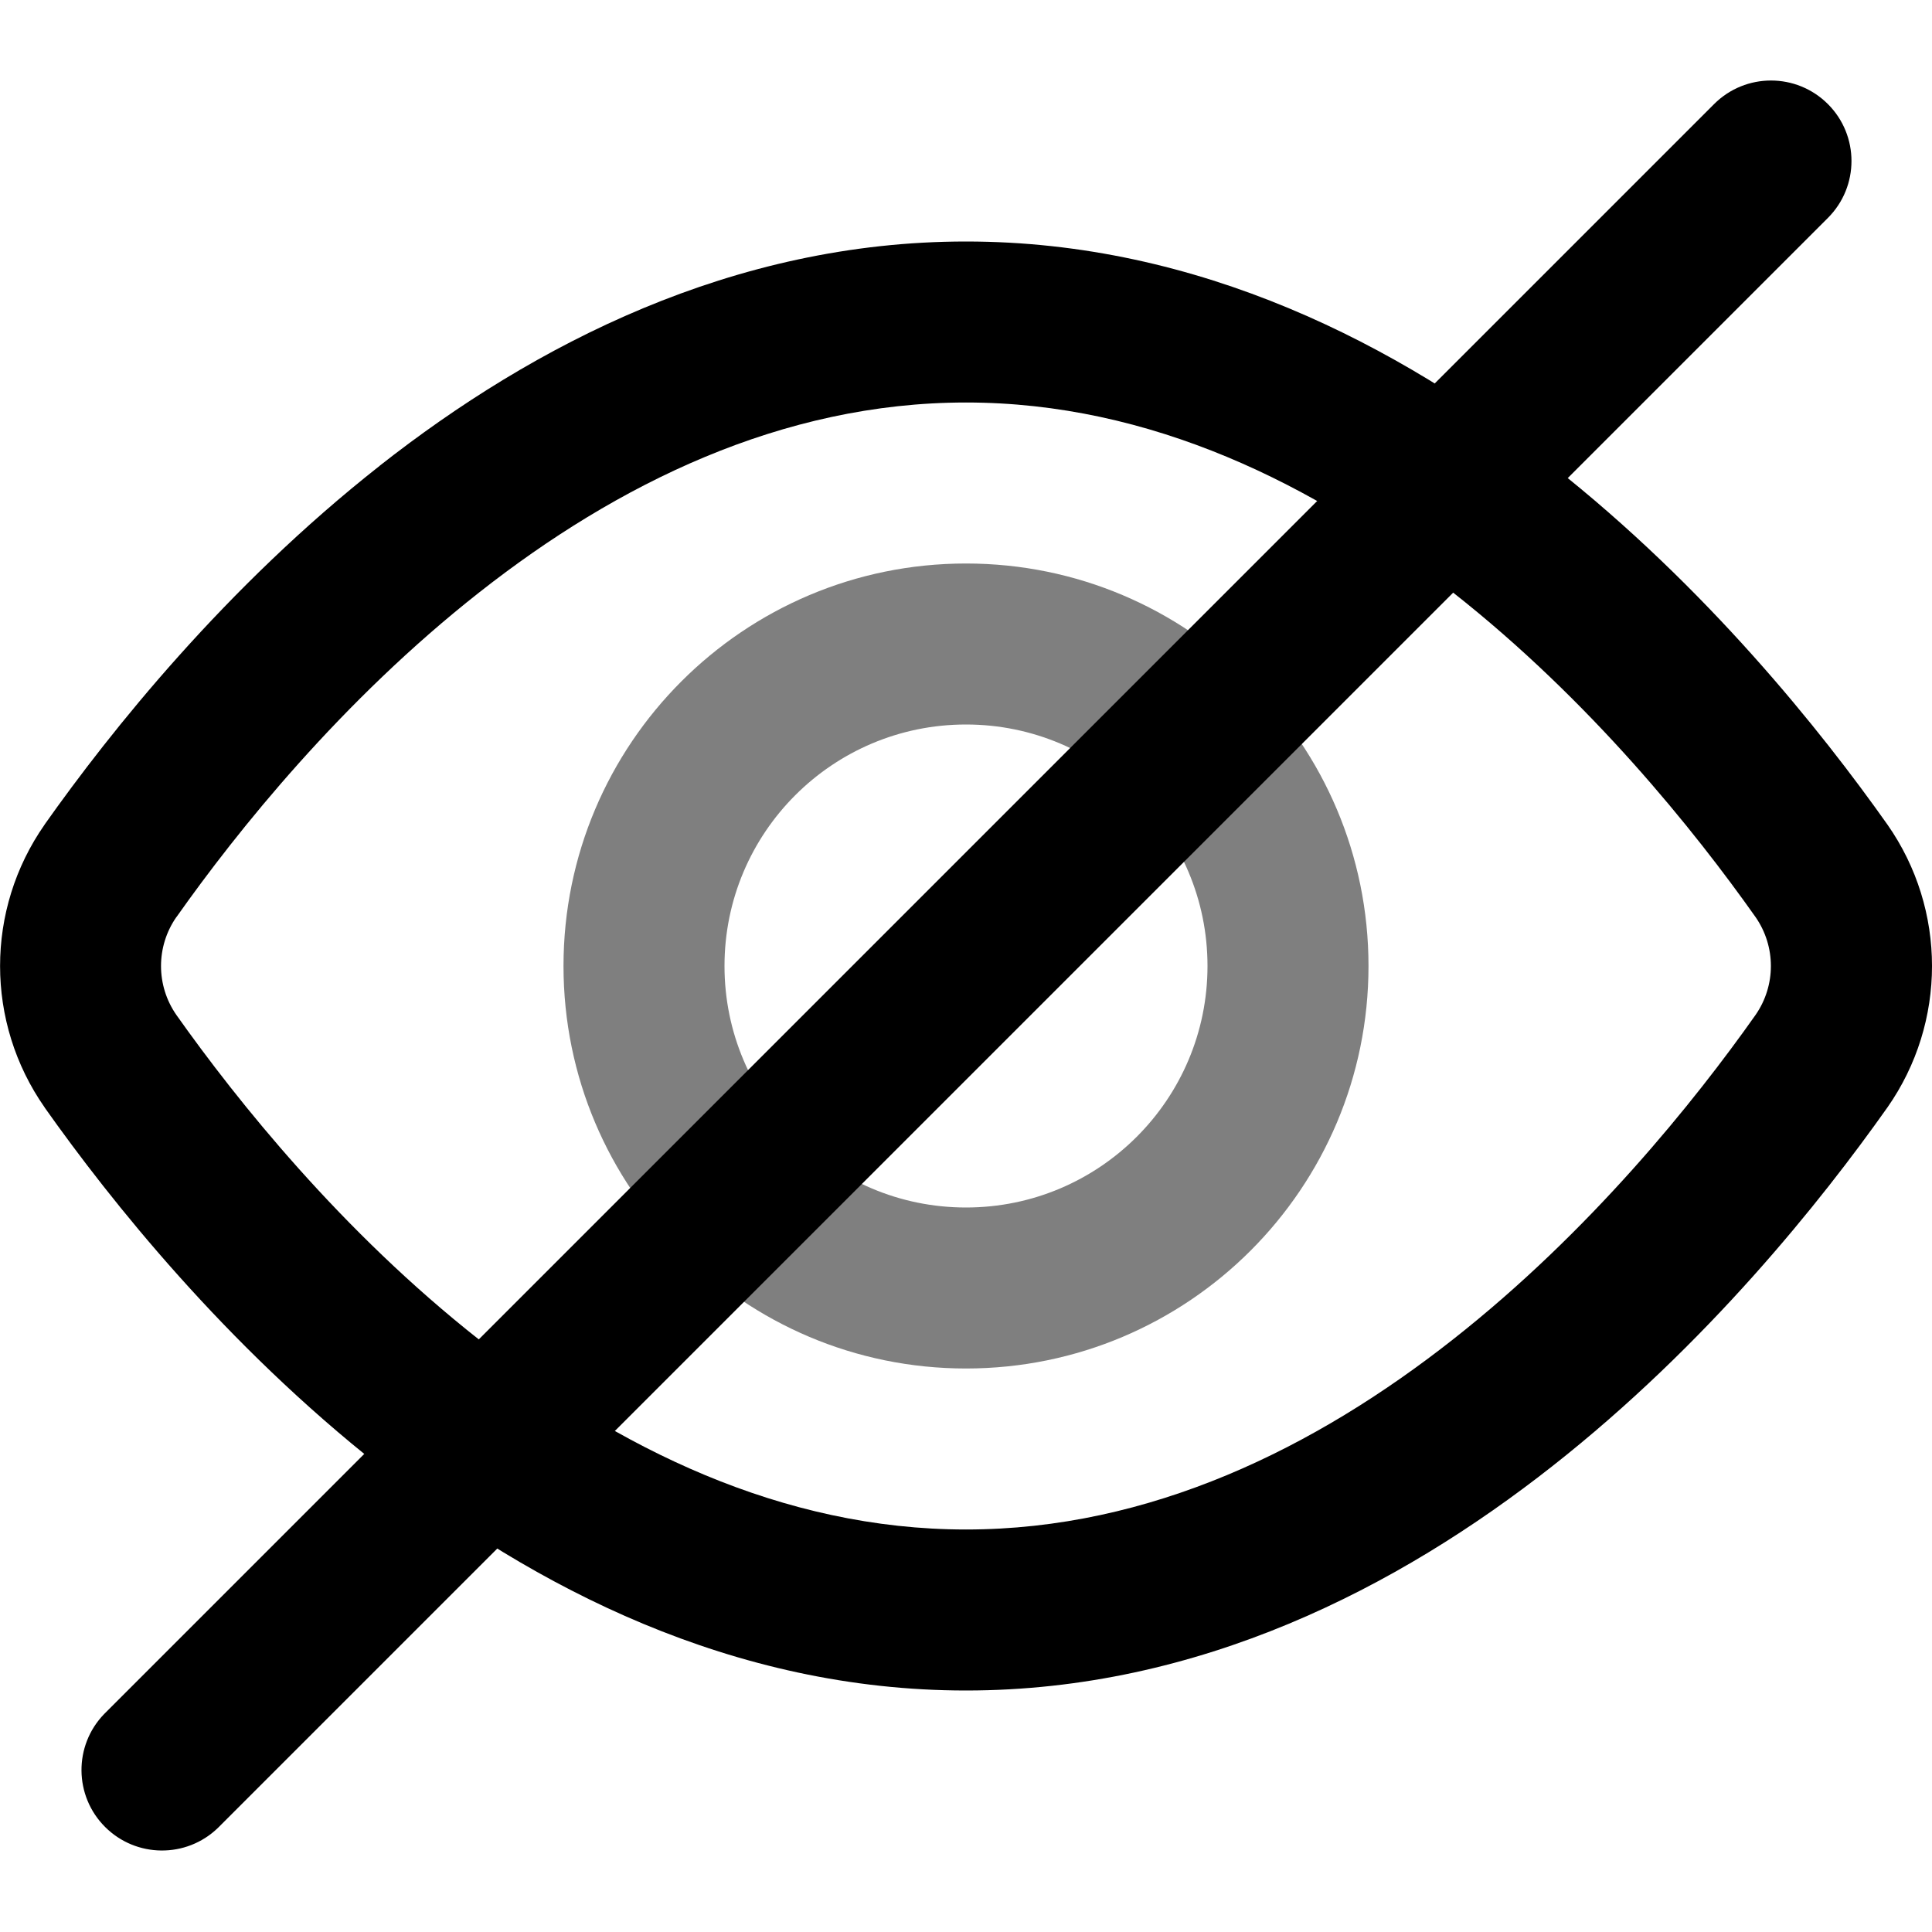
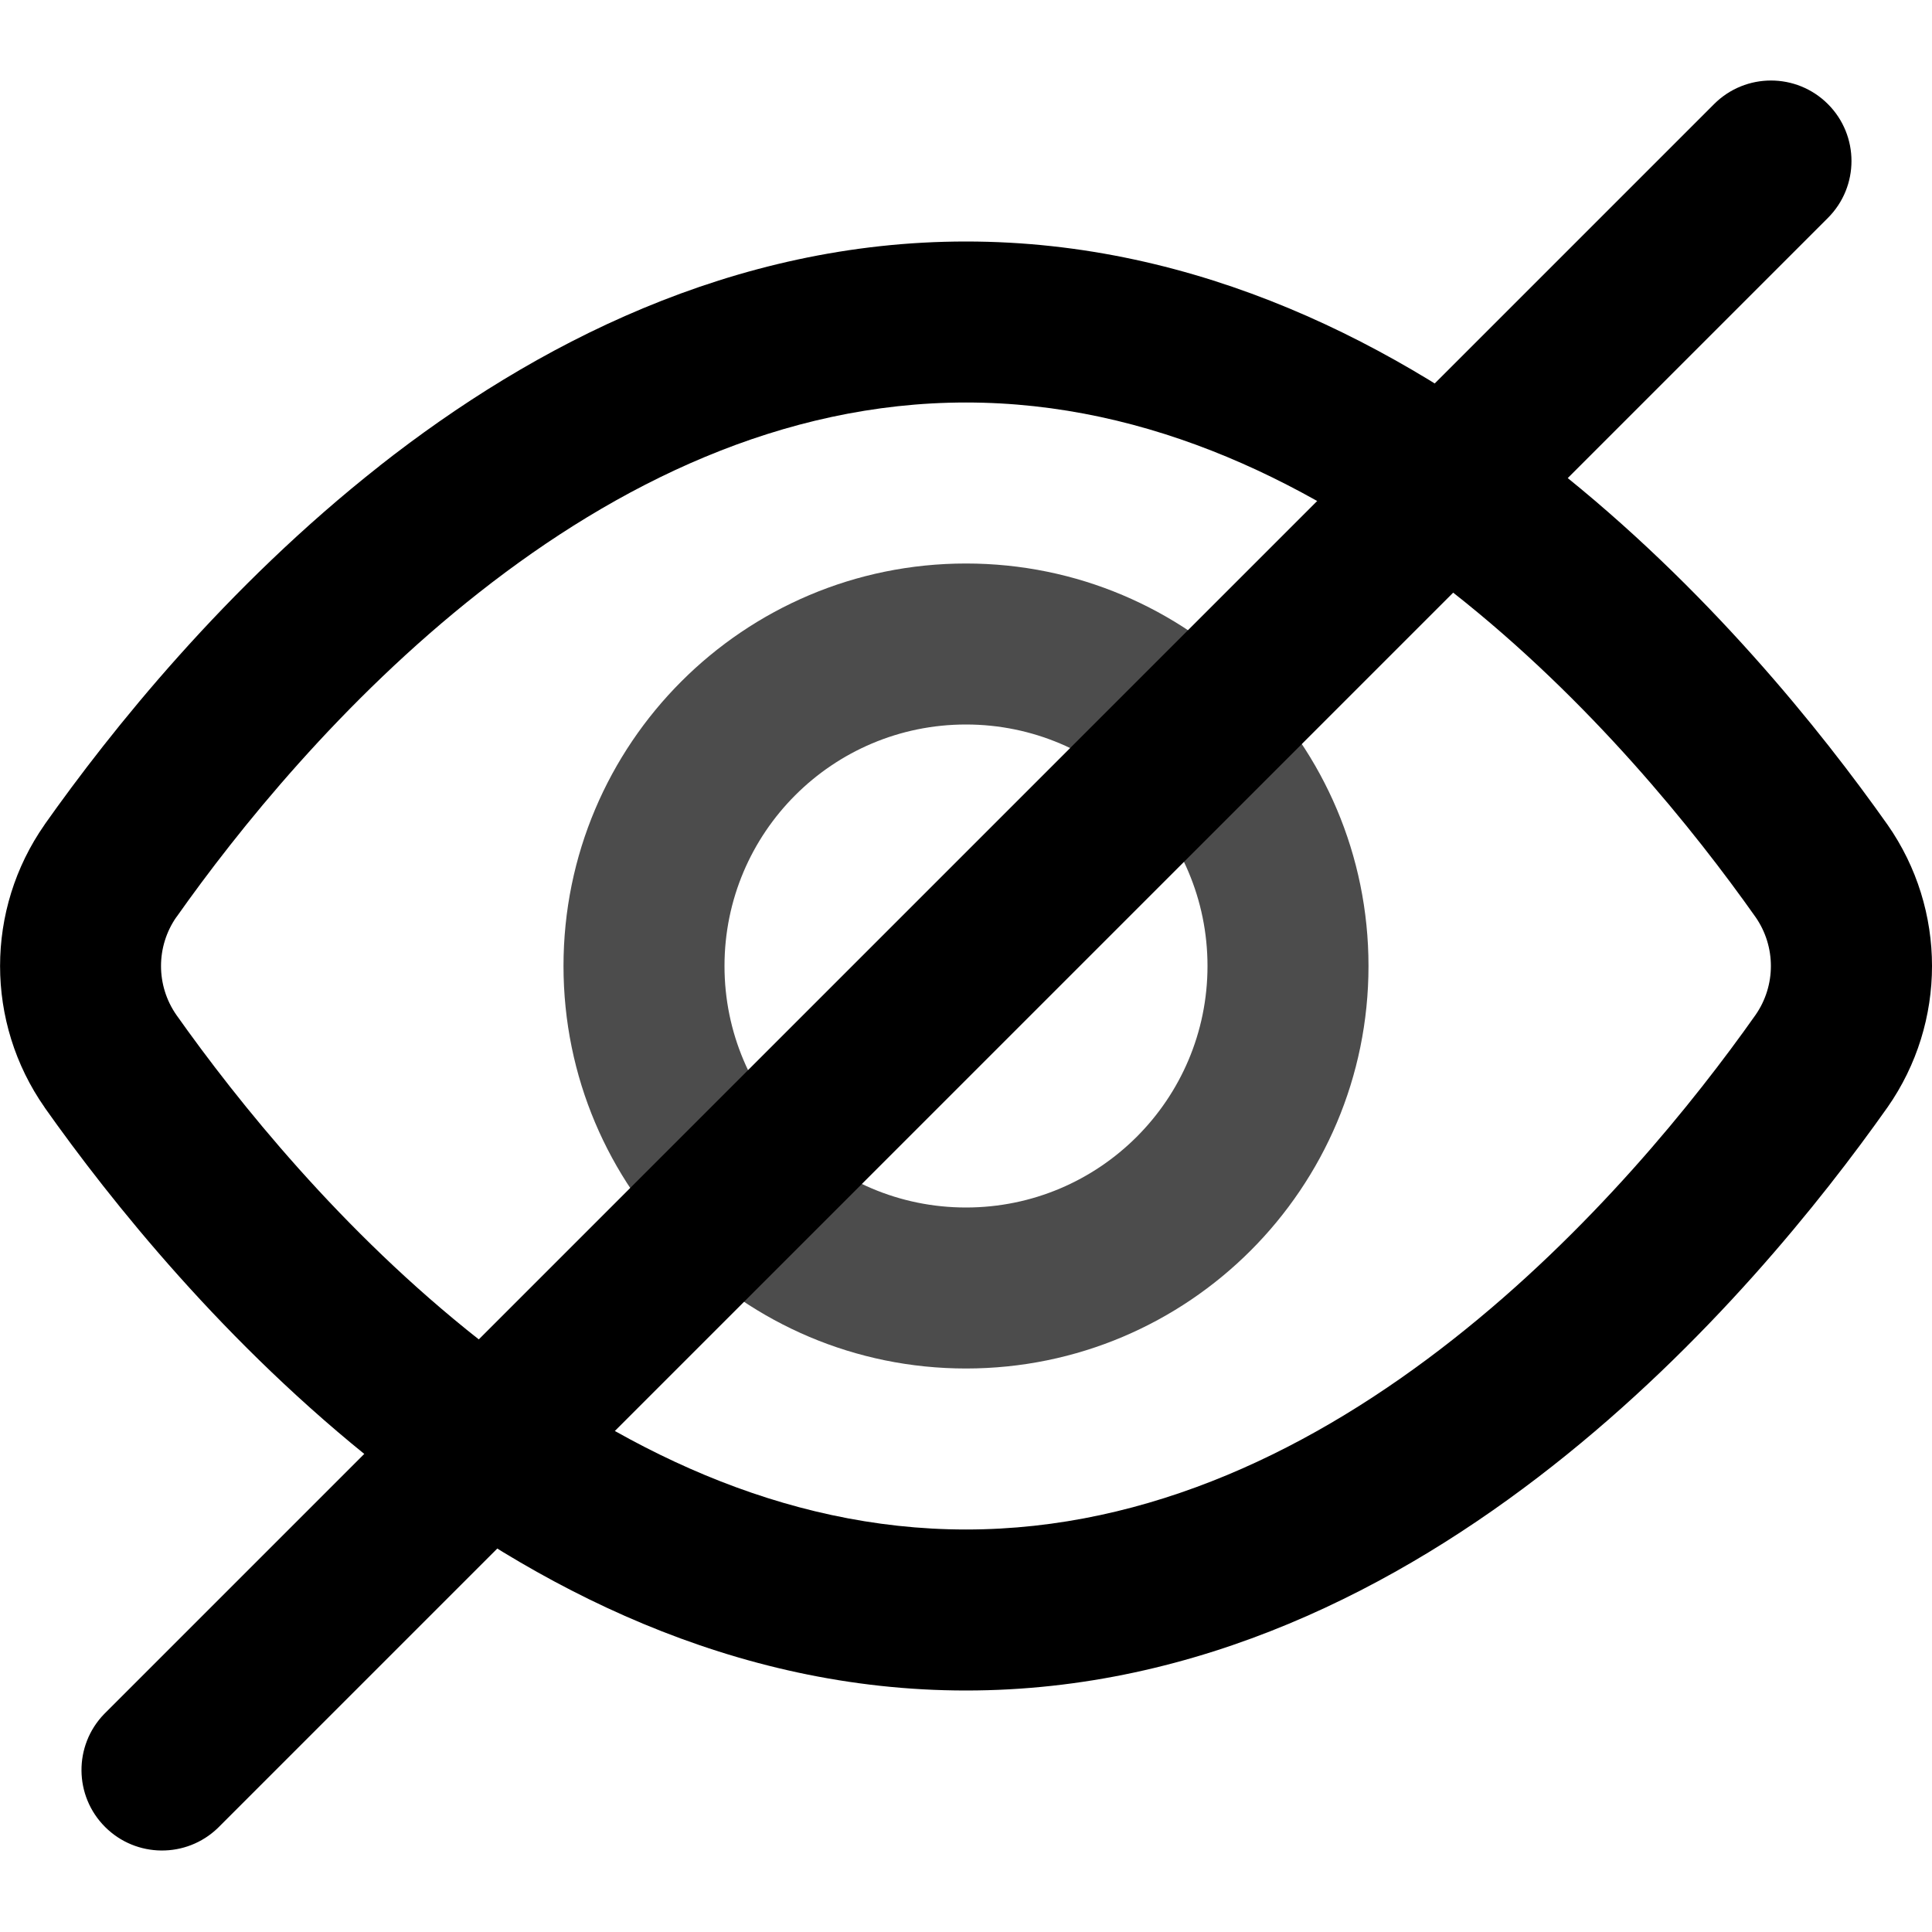
<svg xmlns="http://www.w3.org/2000/svg" width="24" height="24" viewBox="0 0 24 24">
  <path fill-rule="evenodd" clip-rule="evenodd" d="M2.191 11.392a1.064 1.064 0 0 0 0 1.216c.757 1.07 2.054 2.69 3.76 4.033C7.663 17.986 9.714 19 12 19c2.287 0 4.338-1.014 6.048-2.36 1.707-1.342 3.004-2.961 3.76-4.032a1.065 1.065 0 0 0 0-1.216c-.756-1.07-2.052-2.69-3.76-4.033C16.338 6.014 14.288 5 12 5 9.713 5 7.662 6.014 5.952 7.36c-1.707 1.342-3.004 2.961-3.76 4.032Zm2.524-5.605C6.63 4.281 9.106 3 12 3s5.37 1.281 7.285 2.787c1.916 1.508 3.342 3.297 4.159 4.453l.003.004a3.064 3.064 0 0 1 0 3.512l-.003.004c-.817 1.156-2.242 2.945-4.16 4.453C17.37 19.719 14.895 21 12 21s-5.37-1.281-7.285-2.787C2.8 16.705 1.373 14.916.556 13.76l-.002-.004a3.064 3.064 0 0 1 0-3.512l.002-.004c.817-1.156 2.243-2.945 4.16-4.453Z" />
-   <path opacity=".5" fill-rule="evenodd" clip-rule="evenodd" d="M12 9a3 3 0 1 0 0 6 3 3 0 0 0 0-6Zm-5 3a5 5 0 1 1 10 0 5 5 0 0 1-10 0Z" />
+   <path opacity=".7" fill-rule="evenodd" clip-rule="evenodd" d="M12 9a3 3 0 1 0 0 6 3 3 0 0 0 0-6Zm-5 3a5 5 0 1 1 10 0 5 5 0 0 1-10 0Z" />
  <path fill-rule="evenodd" clip-rule="evenodd" d="M22.707 1.293a1 1 0 0 1 0 1.414l-20 20a1 1 0 0 1-1.414-1.414l20-20a1 1 0 0 1 1.414 0Z" />
</svg>
